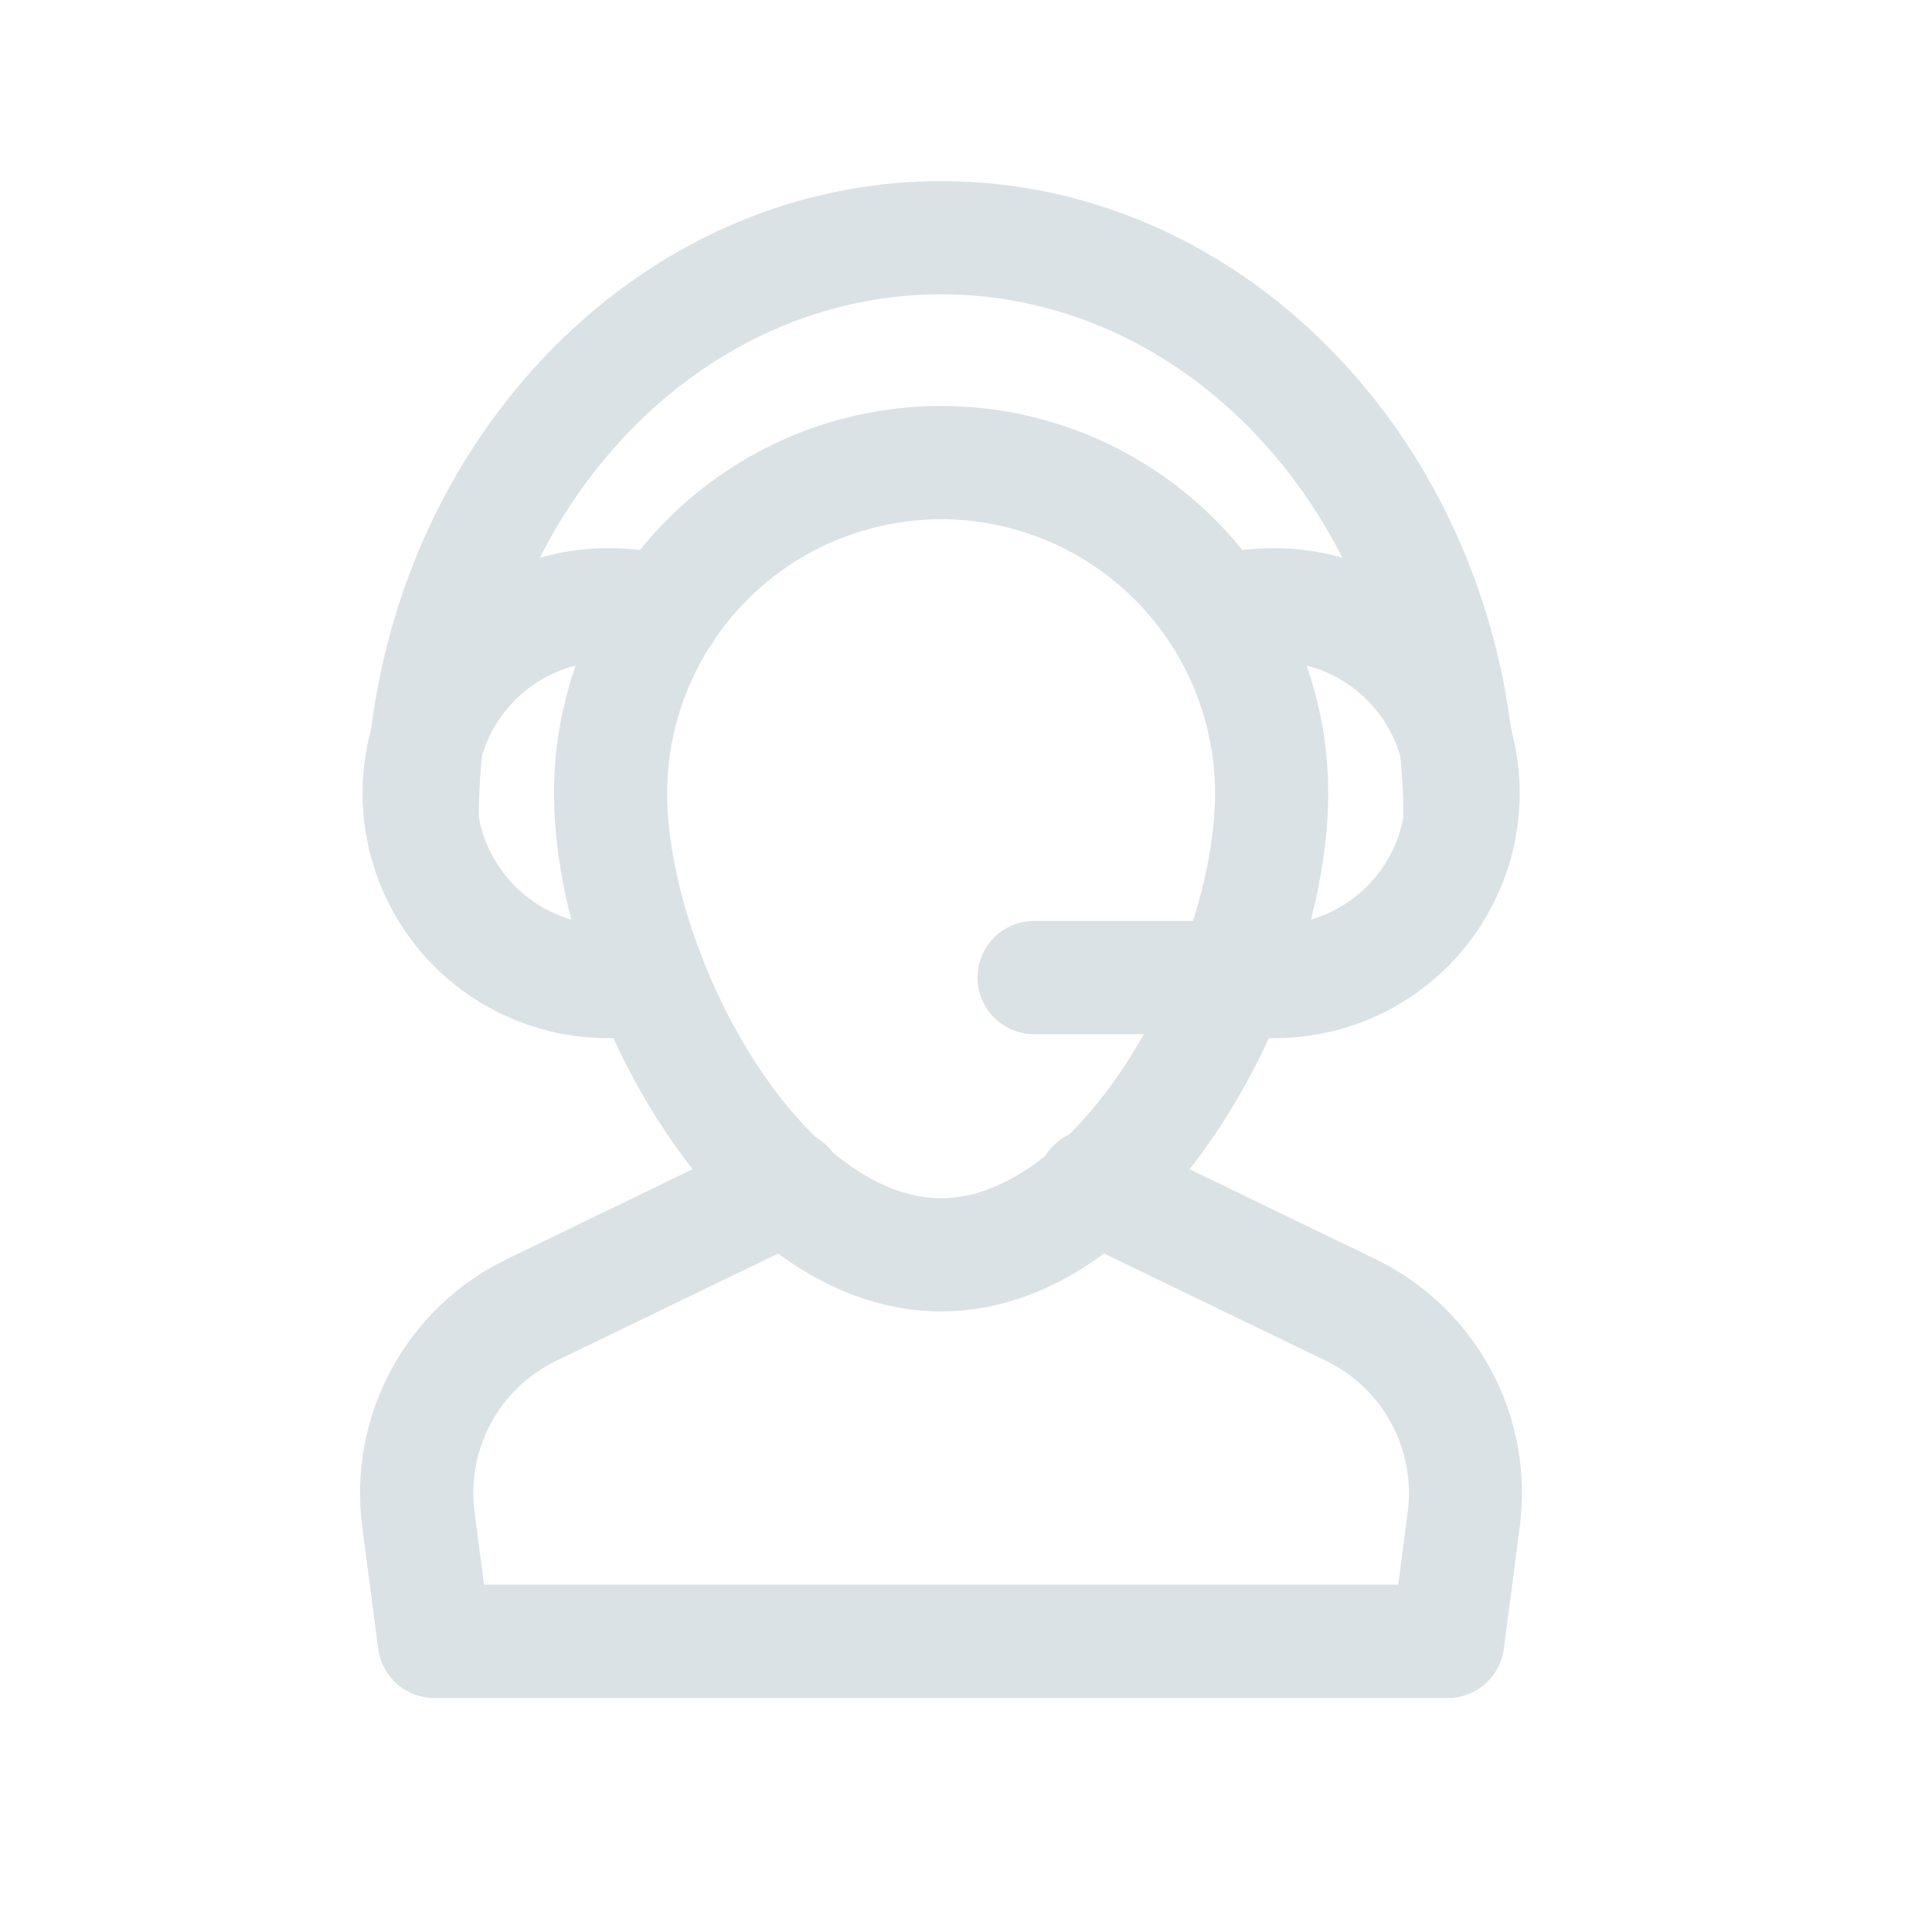
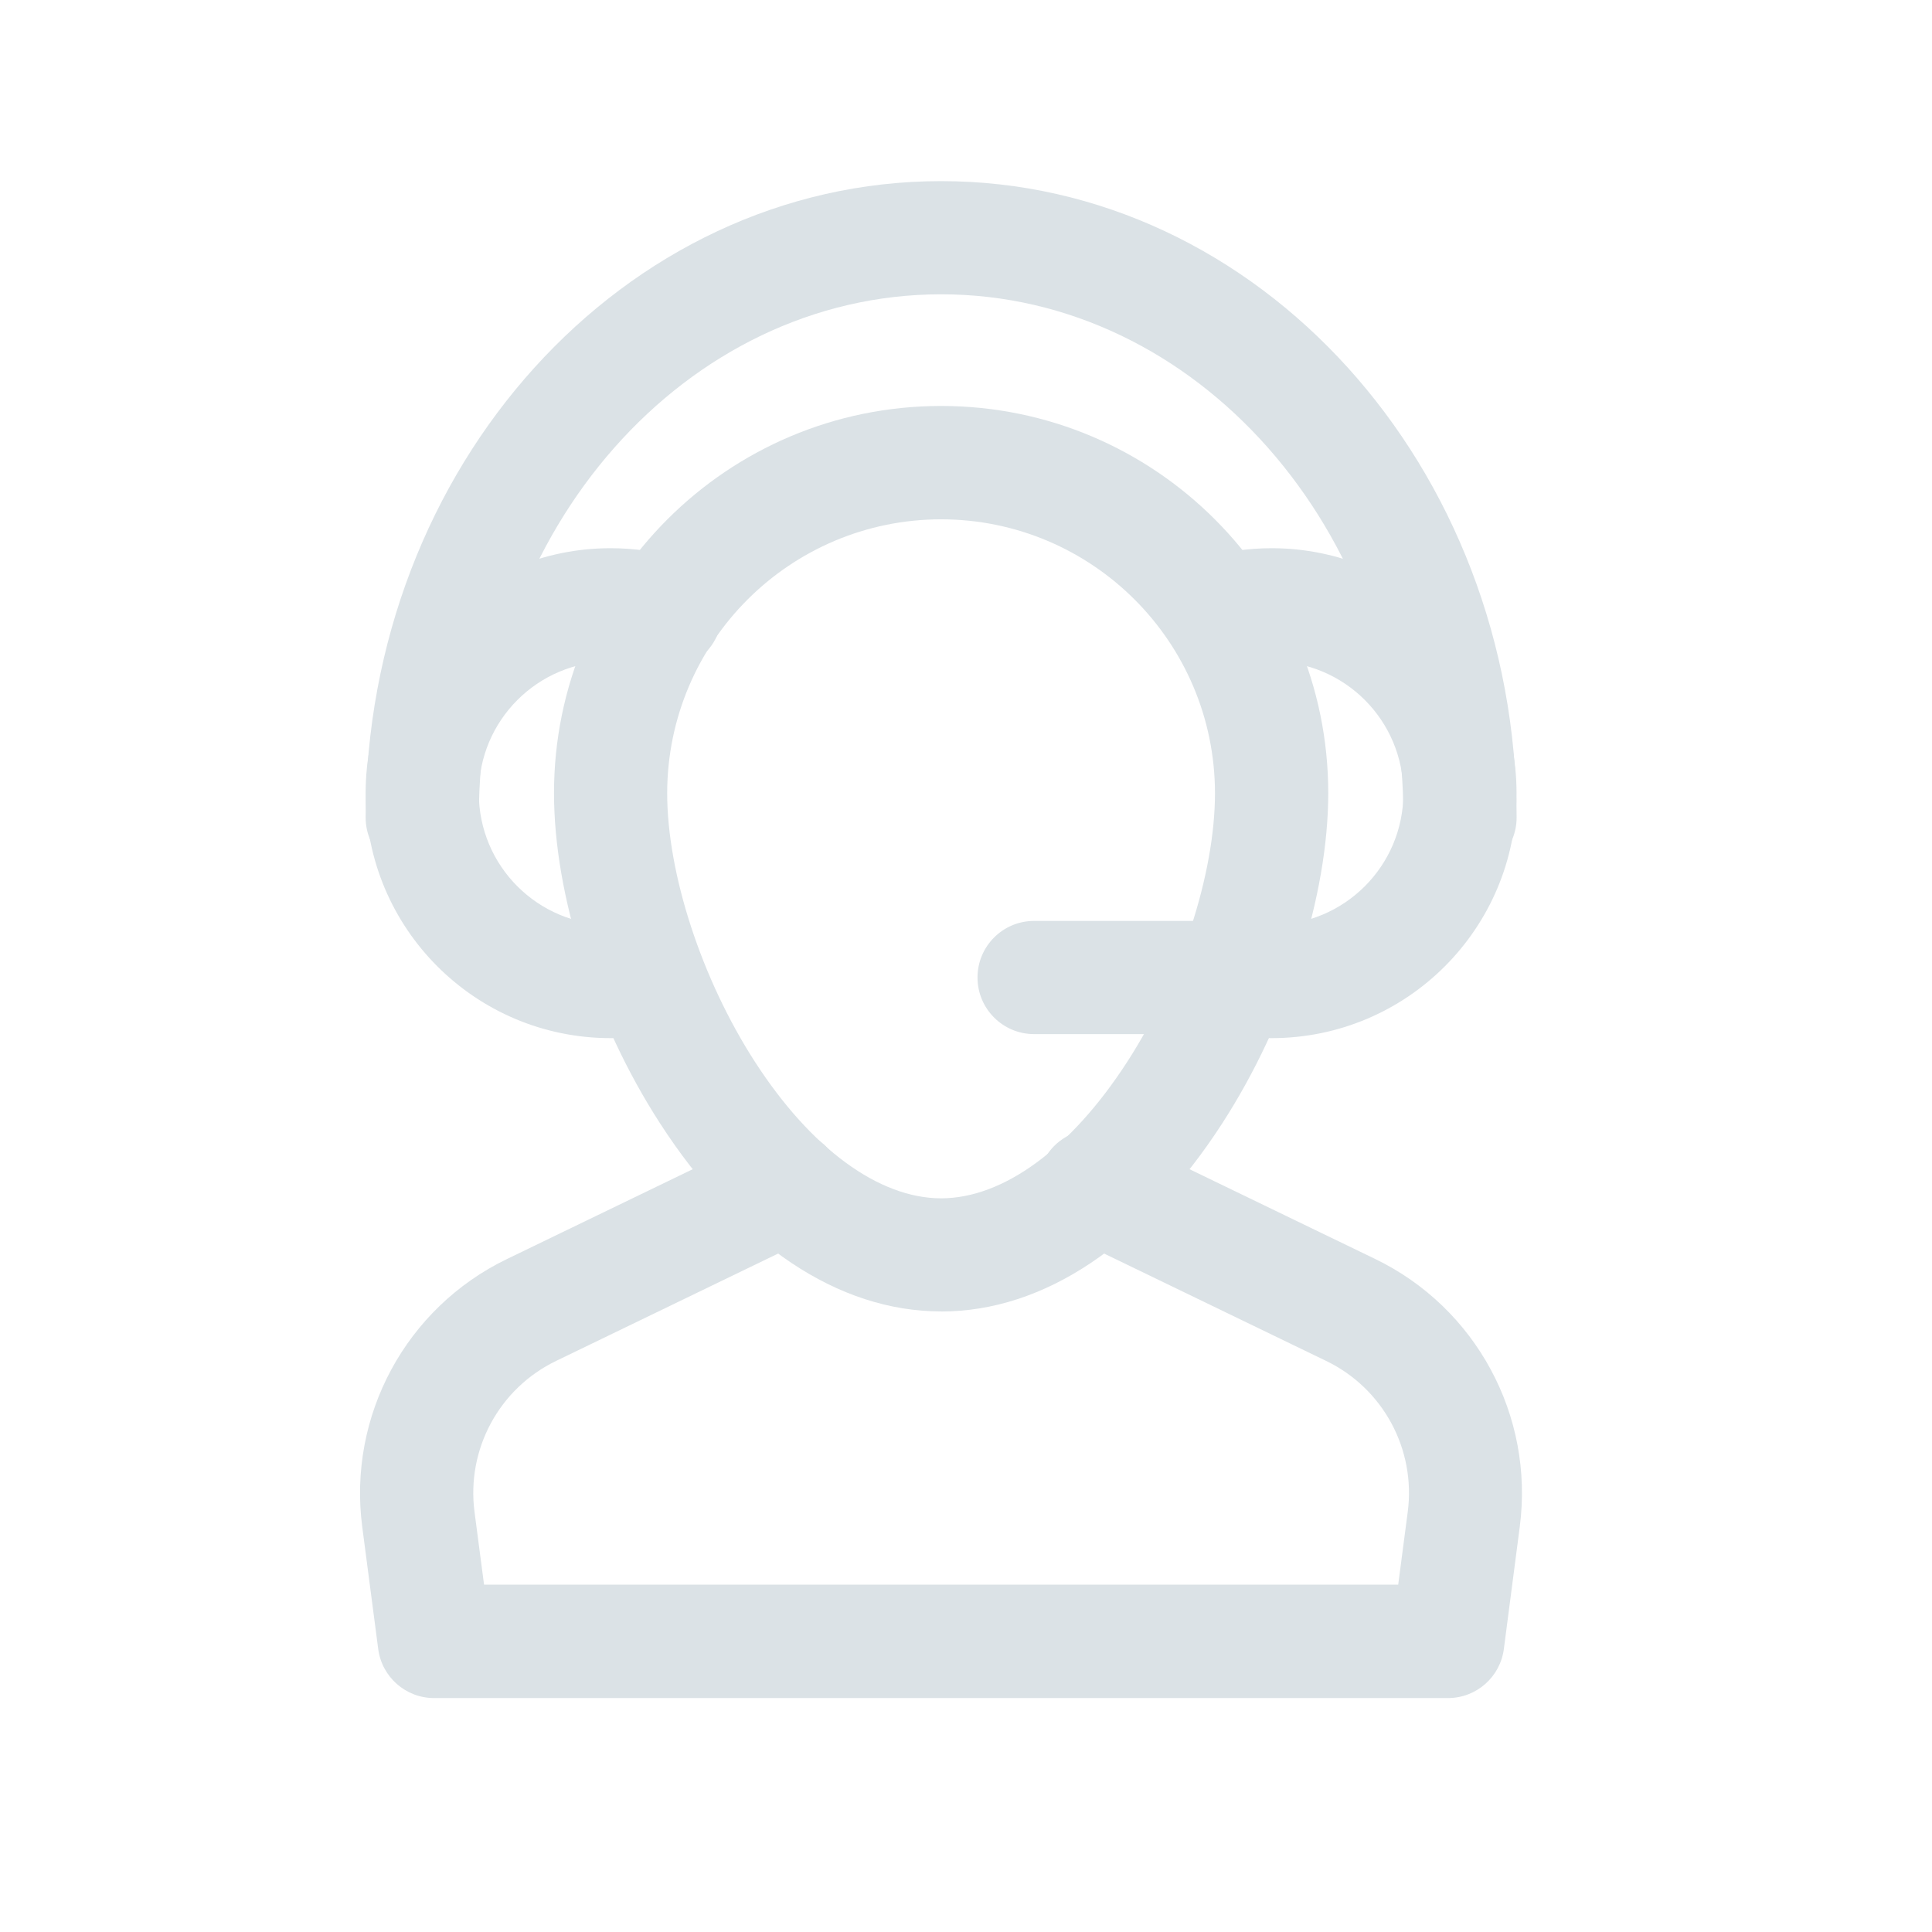
- <svg xmlns="http://www.w3.org/2000/svg" width="24" height="24" viewBox="0 0 24 24" fill="none">
-   <path d="M11.691 16.291C10.412 16.291 9.171 15.461 8.197 13.952C7.386 12.696 6.882 11.125 6.882 9.852C6.882 8.577 7.389 7.354 8.291 6.452C9.192 5.55 10.416 5.043 11.691 5.043C12.966 5.043 14.19 5.55 15.091 6.452C15.993 7.354 16.5 8.577 16.5 9.852C16.5 11.125 15.996 12.696 15.185 13.952C14.21 15.461 12.97 16.291 11.691 16.291ZM11.691 6.45C10.789 6.451 9.924 6.81 9.286 7.448C8.648 8.085 8.289 8.95 8.288 9.852C8.288 10.854 8.716 12.164 9.379 13.189C10.074 14.267 10.917 14.885 11.691 14.885C12.465 14.885 13.307 14.267 14.003 13.189C14.666 12.164 15.094 10.854 15.094 9.852C15.092 8.95 14.734 8.085 14.096 7.448C13.458 6.81 12.593 6.451 11.691 6.45Z" fill="#DBE2E6" />
-   <path d="M7.585 12.896C7.182 12.901 6.782 12.826 6.409 12.675C6.035 12.524 5.695 12.301 5.409 12.018C5.122 11.735 4.894 11.398 4.739 11.026C4.584 10.655 4.504 10.256 4.504 9.853C4.504 9.45 4.584 9.051 4.739 8.68C4.894 8.308 5.122 7.971 5.409 7.688C5.695 7.405 6.035 7.181 6.409 7.031C6.782 6.88 7.182 6.805 7.585 6.81C7.877 6.81 8.167 6.852 8.448 6.934C8.537 6.959 8.621 7.001 8.694 7.059C8.767 7.116 8.828 7.188 8.873 7.269C8.918 7.35 8.947 7.439 8.957 7.532C8.968 7.624 8.96 7.718 8.934 7.807C8.908 7.896 8.865 7.979 8.806 8.052C8.748 8.124 8.676 8.184 8.595 8.229C8.513 8.273 8.423 8.301 8.331 8.31C8.238 8.32 8.145 8.311 8.056 8.284C7.903 8.239 7.744 8.217 7.585 8.216C7.368 8.213 7.152 8.252 6.95 8.333C6.748 8.413 6.564 8.533 6.409 8.686C6.255 8.838 6.131 9.02 6.047 9.22C5.963 9.42 5.92 9.636 5.92 9.853C5.92 10.07 5.963 10.285 6.047 10.486C6.131 10.686 6.255 10.868 6.409 11.02C6.564 11.172 6.748 11.292 6.95 11.373C7.152 11.454 7.368 11.493 7.585 11.489C7.697 11.49 7.809 11.478 7.919 11.455C8.101 11.417 8.291 11.453 8.447 11.555C8.604 11.657 8.713 11.817 8.751 11.999C8.789 12.182 8.753 12.372 8.651 12.528C8.549 12.684 8.389 12.793 8.206 12.832C8.002 12.874 7.794 12.896 7.585 12.896Z" fill="#DBE2E6" />
-   <path d="M18.137 10.858C17.95 10.858 17.771 10.784 17.64 10.652C17.508 10.52 17.434 10.341 17.434 10.155C17.434 6.571 14.859 3.656 11.691 3.656C8.523 3.656 5.948 6.571 5.948 10.155C5.948 10.341 5.874 10.52 5.742 10.652C5.61 10.784 5.432 10.858 5.245 10.858C5.059 10.858 4.88 10.784 4.748 10.652C4.616 10.52 4.542 10.341 4.542 10.155C4.542 5.796 7.749 2.25 11.691 2.25C15.633 2.25 18.84 5.796 18.84 10.155C18.84 10.341 18.766 10.52 18.634 10.652C18.502 10.784 18.323 10.858 18.137 10.858Z" fill="#DBE2E6" />
-   <path d="M15.797 12.896C15.614 12.896 15.431 12.879 15.251 12.847H12.846C12.659 12.847 12.481 12.773 12.349 12.641C12.217 12.509 12.143 12.33 12.143 12.143C12.143 11.957 12.217 11.778 12.349 11.646C12.481 11.514 12.659 11.44 12.846 11.44H15.319C15.368 11.44 15.417 11.445 15.464 11.455C15.574 11.478 15.685 11.49 15.797 11.489C16.014 11.493 16.23 11.454 16.432 11.373C16.633 11.292 16.817 11.172 16.972 11.02C17.127 10.868 17.25 10.686 17.334 10.486C17.418 10.285 17.461 10.07 17.461 9.853C17.461 9.636 17.418 9.42 17.334 9.22C17.25 9.02 17.127 8.838 16.972 8.686C16.817 8.533 16.633 8.413 16.432 8.333C16.23 8.252 16.014 8.213 15.797 8.216C15.638 8.217 15.48 8.24 15.328 8.284C15.149 8.336 14.957 8.315 14.793 8.225C14.63 8.135 14.509 7.984 14.457 7.805C14.405 7.626 14.426 7.434 14.516 7.27C14.605 7.107 14.757 6.986 14.936 6.934C15.215 6.852 15.505 6.81 15.797 6.81C16.2 6.805 16.599 6.88 16.973 7.031C17.346 7.181 17.686 7.405 17.973 7.688C18.259 7.971 18.487 8.308 18.642 8.68C18.798 9.051 18.878 9.45 18.878 9.853C18.878 10.256 18.798 10.655 18.642 11.026C18.487 11.398 18.259 11.735 17.973 12.018C17.686 12.301 17.346 12.524 16.973 12.675C16.599 12.826 16.2 12.901 15.797 12.896Z" fill="#DBE2E6" />
-   <path d="M17.987 21.094H5.395C5.224 21.094 5.059 21.032 4.931 20.919C4.803 20.806 4.72 20.651 4.698 20.482L4.5 18.968C4.411 18.294 4.538 17.61 4.861 17.013C5.184 16.415 5.687 15.935 6.298 15.64L9.462 14.109C9.545 14.067 9.636 14.041 9.729 14.034C9.823 14.027 9.917 14.039 10.005 14.069C10.094 14.099 10.176 14.146 10.246 14.208C10.317 14.27 10.374 14.345 10.415 14.429C10.455 14.514 10.479 14.605 10.484 14.699C10.489 14.792 10.475 14.886 10.443 14.974C10.411 15.062 10.362 15.143 10.299 15.212C10.236 15.281 10.159 15.336 10.074 15.375L6.912 16.904C6.566 17.07 6.281 17.342 6.099 17.679C5.917 18.017 5.845 18.404 5.895 18.784L6.013 19.685H17.369L17.487 18.784C17.537 18.404 17.465 18.017 17.283 17.68C17.1 17.342 16.816 17.07 16.47 16.904L13.308 15.375C13.221 15.338 13.142 15.283 13.076 15.215C13.01 15.146 12.959 15.065 12.925 14.976C12.892 14.887 12.876 14.792 12.881 14.697C12.885 14.602 12.908 14.508 12.95 14.423C12.991 14.337 13.049 14.261 13.121 14.198C13.192 14.136 13.276 14.088 13.366 14.059C13.457 14.03 13.552 14.019 13.647 14.028C13.742 14.036 13.834 14.064 13.918 14.109L17.08 15.638C17.692 15.933 18.195 16.413 18.518 17.011C18.841 17.608 18.967 18.293 18.879 18.966L18.682 20.48C18.66 20.649 18.578 20.805 18.45 20.918C18.322 21.031 18.157 21.093 17.987 21.094Z" fill="#DBE2E6" />
+ <svg xmlns="http://www.w3.org/2000/svg" width="24" height="24" fill="none">
+   <path fill="#DBE2E6" d="M11.691 16.291c-1.279 0-2.52-.83-3.494-2.34-.811-1.255-1.315-2.826-1.315-4.099a4.809 4.809 0 1 1 9.618 0c0 1.273-.504 2.844-1.315 4.1-.975 1.509-2.215 2.34-3.494 2.34m0-9.841a3.406 3.406 0 0 0-3.403 3.402c0 1.002.428 2.312 1.09 3.337.696 1.078 1.54 1.696 2.313 1.696s1.616-.618 2.312-1.696c.663-1.025 1.09-2.335 1.09-3.337a3.406 3.406 0 0 0-3.402-3.402" />
+   <path fill="#DBE2E6" d="M7.585 12.896a3.043 3.043 0 1 1 0-6.086q.44 0 .863.124a.703.703 0 1 1-.392 1.35 1.7 1.7 0 0 0-.471-.068 1.637 1.637 0 1 0 0 3.274 1.6 1.6 0 0 0 .334-.035.704.704 0 0 1 .287 1.377 3 3 0 0 1-.621.064" />
+   <path fill="#DBE2E6" d="M18.137 10.858a.703.703 0 0 1-.703-.703c0-3.584-2.575-6.499-5.743-6.499s-5.743 2.915-5.743 6.499a.703.703 0 1 1-1.406 0c0-4.359 3.207-7.905 7.149-7.905s7.149 3.546 7.149 7.905a.703.703 0 0 1-.703.703" />
+   <path fill="#DBE2E6" d="M15.797 12.896a3 3 0 0 1-.546-.05h-2.405a.703.703 0 0 1 0-1.406h2.473q.074 0 .145.015.165.035.333.034a1.636 1.636 0 1 0 0-3.273q-.24.001-.469.068a.703.703 0 0 1-.392-1.35c.28-.082.57-.124.86-.124a3.043 3.043 0 1 1 0 6.086M17.987 21.094H5.395a.7.7 0 0 1-.697-.612L4.5 18.968a3.23 3.23 0 0 1 1.798-3.328l3.164-1.53a.702.702 0 1 1 .612 1.265l-3.162 1.529a1.82 1.82 0 0 0-1.017 1.88l.118.901h11.356l.118-.9a1.82 1.82 0 0 0-1.017-1.881l-3.162-1.529a.703.703 0 1 1 .61-1.266l3.162 1.529a3.23 3.23 0 0 1 1.799 3.328l-.197 1.514a.7.7 0 0 1-.695.614" />
</svg>
